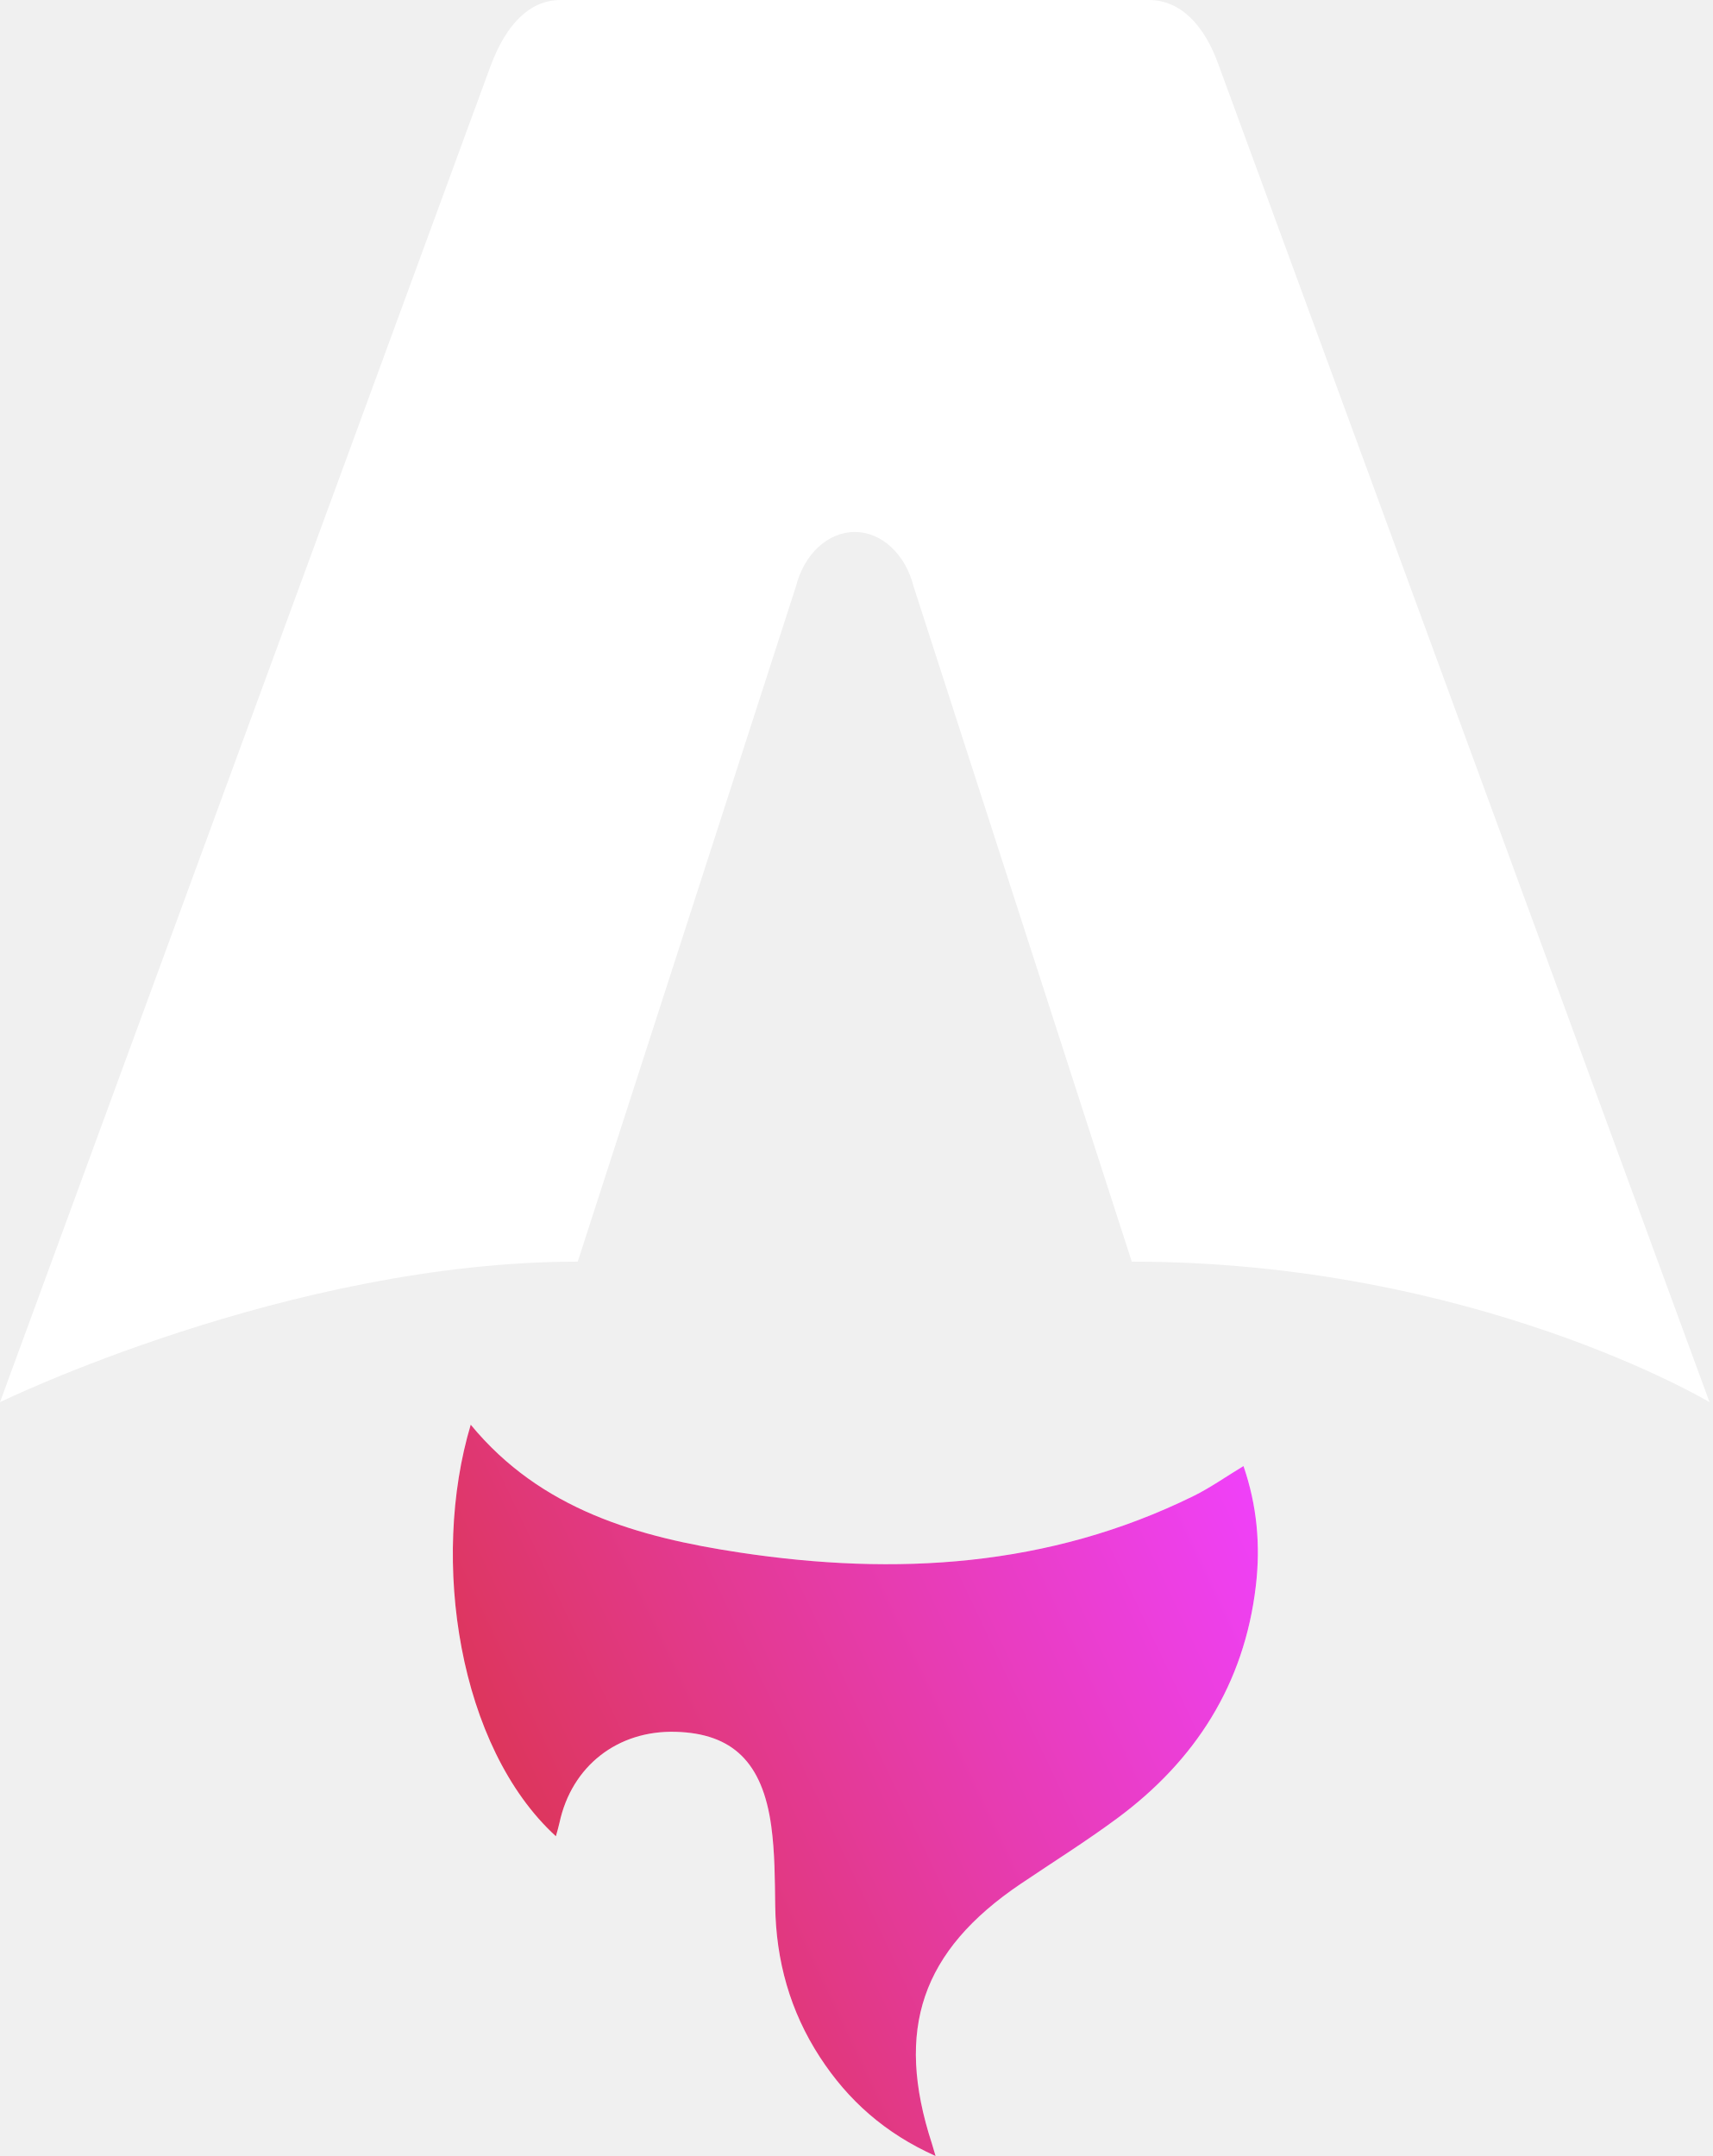
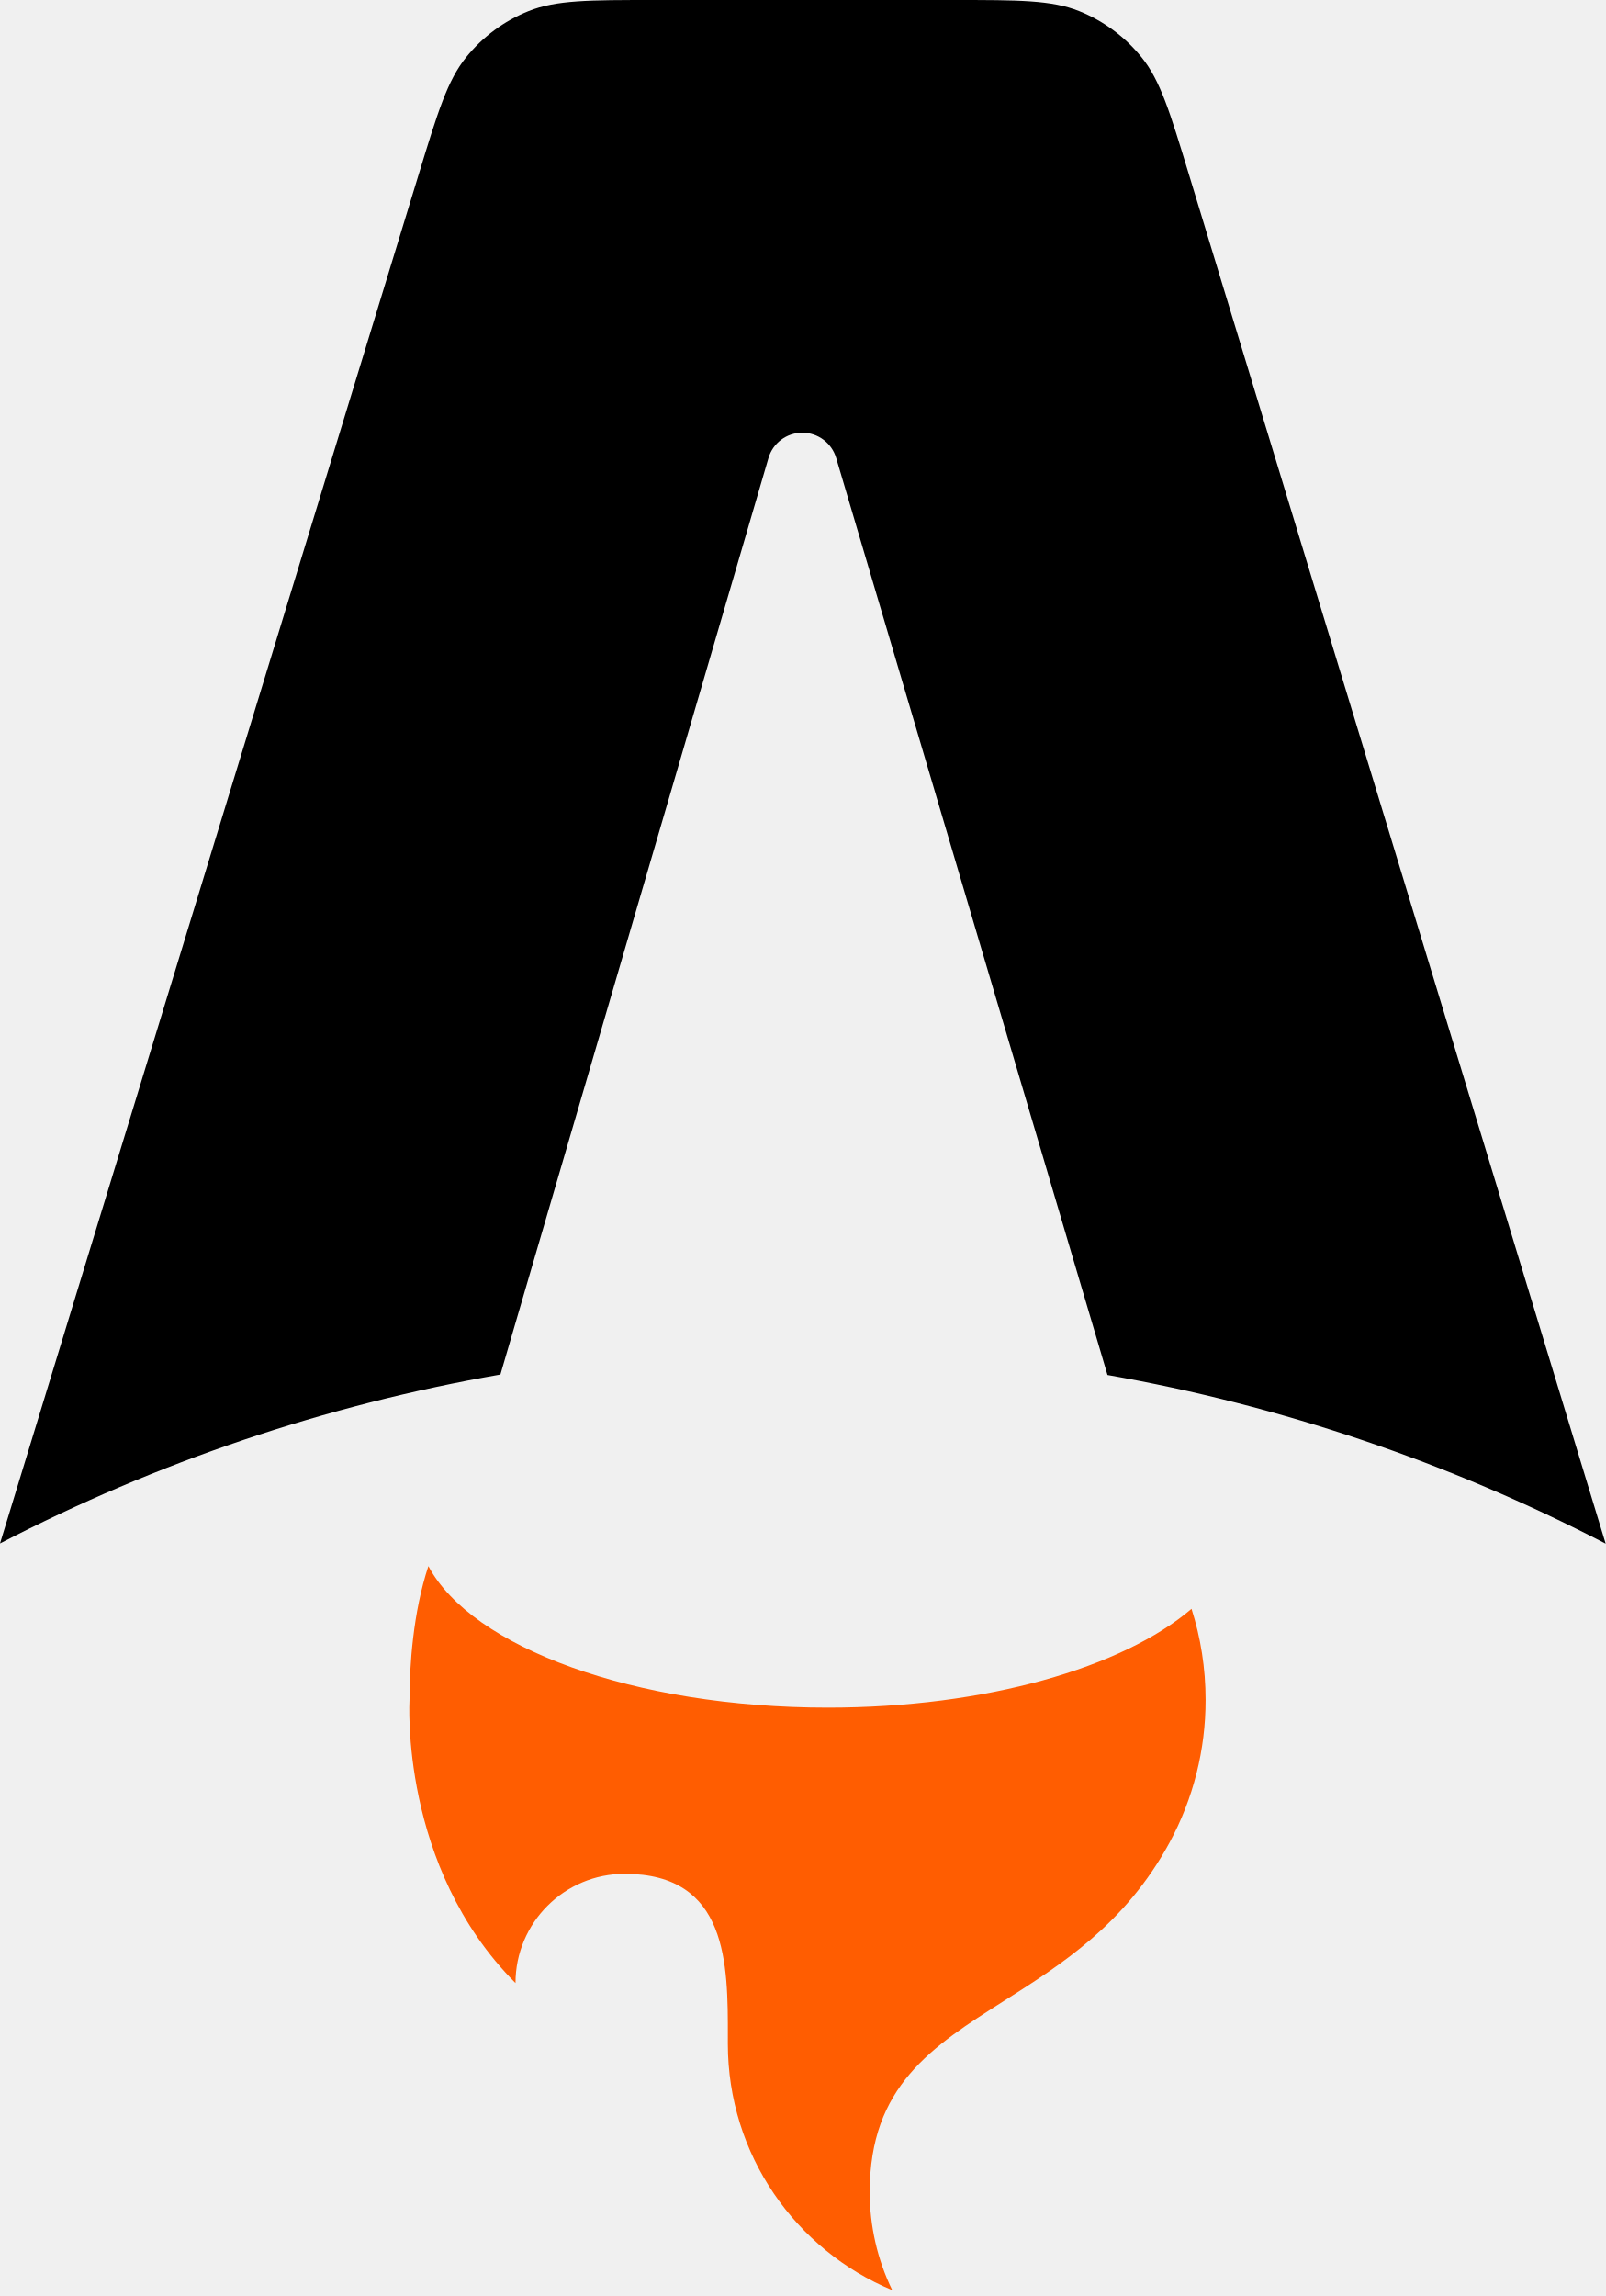
- <svg xmlns="http://www.w3.org/2000/svg" fill="none" viewBox="0 0 85 107">
-   <path fill="#fff" d="M27.589 91.136c-4.834-4.419-6.245-13.703-4.231-20.429 3.492 4.241 8.331 5.584 13.342 6.343 7.737 1.17 15.335.733 22.523-2.804.822-.405 1.582-.943 2.48-1.488.674 1.957.85 3.932.614 5.942-.573 4.896-3.009 8.678-6.885 11.545-1.55 1.147-3.189 2.172-4.79 3.253-4.917 3.323-6.247 7.22-4.4 12.888.044.139.083.277.182.614-2.51-1.124-4.344-2.76-5.742-4.911-1.476-2.27-2.178-4.781-2.215-7.498-.018-1.322-.018-2.656-.196-3.96-.434-3.178-1.926-4.601-4.737-4.683-2.885-.084-5.166 1.699-5.771 4.508-.046.215-.113.428-.18.679l.005.002Z" />
-   <path fill="url(#astrogradient)" d="M27.589 91.136c-4.834-4.419-6.245-13.703-4.231-20.429 3.492 4.241 8.331 5.584 13.342 6.343 7.737 1.17 15.335.733 22.523-2.804.822-.405 1.582-.943 2.48-1.488.674 1.957.85 3.932.614 5.942-.573 4.896-3.009 8.678-6.885 11.545-1.55 1.147-3.189 2.172-4.79 3.253-4.917 3.323-6.247 7.22-4.4 12.888.044.139.083.277.182.614-2.51-1.124-4.344-2.76-5.742-4.911-1.476-2.27-2.178-4.781-2.215-7.498-.018-1.322-.018-2.656-.196-3.96-.434-3.178-1.926-4.601-4.737-4.683-2.885-.084-5.166 1.699-5.771 4.508-.046.215-.113.428-.18.679l.005.002Z" />
-   <path fill="#fff" d="M0 69.587s14.314-6.973 28.668-6.973l10.822-33.493c.405-1.62 1.588-2.72 2.924-2.72s2.519 1.101 2.924 2.72l10.822 33.493c17 0 28.668 6.973 28.668 6.973S60.514 3.352 60.467 3.219C59.769 1.261 58.591 0 57.003 0H27.827c-1.588 0-2.719 1.261-3.464 3.219C24.311 3.35 0 69.587 0 69.587Z" />
-   <defs>
-     <linearGradient id="astrogradient" x1="22.47" x2="69.145" y1="107" y2="84.947" gradientUnits="userSpaceOnUse">
-       <stop stop-color="#D83333" />
-       <stop offset="1" stop-color="#F041FF" />
-     </linearGradient>
-   </defs>
+ <svg xmlns="http://www.w3.org/2000/svg" viewBox="0 0 256 366" width="256" height="366" preserveAspectRatio="xMidYMid">
+   <path fill="#000" d="M182.022 9.147c2.982 3.702 4.502 8.697 7.543 18.687L256 246.074a276.467 276.467 0 0 0-79.426-26.891L133.318 73.008a5.63 5.63 0 0 0-10.802.017L79.784 219.11A276.453 276.453 0 0 0 0 246.04L66.76 27.783c3.051-9.972 4.577-14.959 7.559-18.654a24.541 24.541 0 0 1 9.946-7.358C88.67 0 93.885 0 104.314 0h47.683c10.443 0 15.664 0 20.074 1.774a24.545 24.545 0 0 1 9.95 7.373Z" />
+   <path fill="#FF5D01" d="M189.972 256.46c-10.952 9.364-32.812 15.751-57.992 15.751-30.904 0-56.807-9.621-63.68-22.56-2.458 7.415-3.009 15.903-3.009 21.324 0 0-1.619 26.623 16.898 45.14 0-9.615 7.795-17.41 17.41-17.41 16.48 0 16.46 14.378 16.446 26.043l-.001 1.041c0 17.705 10.82 32.883 26.21 39.28a35.685 35.685 0 0 1-3.588-15.647c0-16.886 9.913-23.173 21.435-30.48 9.167-5.814 19.353-12.274 26.372-25.232a47.588 47.588 0 0 0 5.742-22.735c0-5.06-.786-9.938-2.243-14.516Z" />
</svg>
